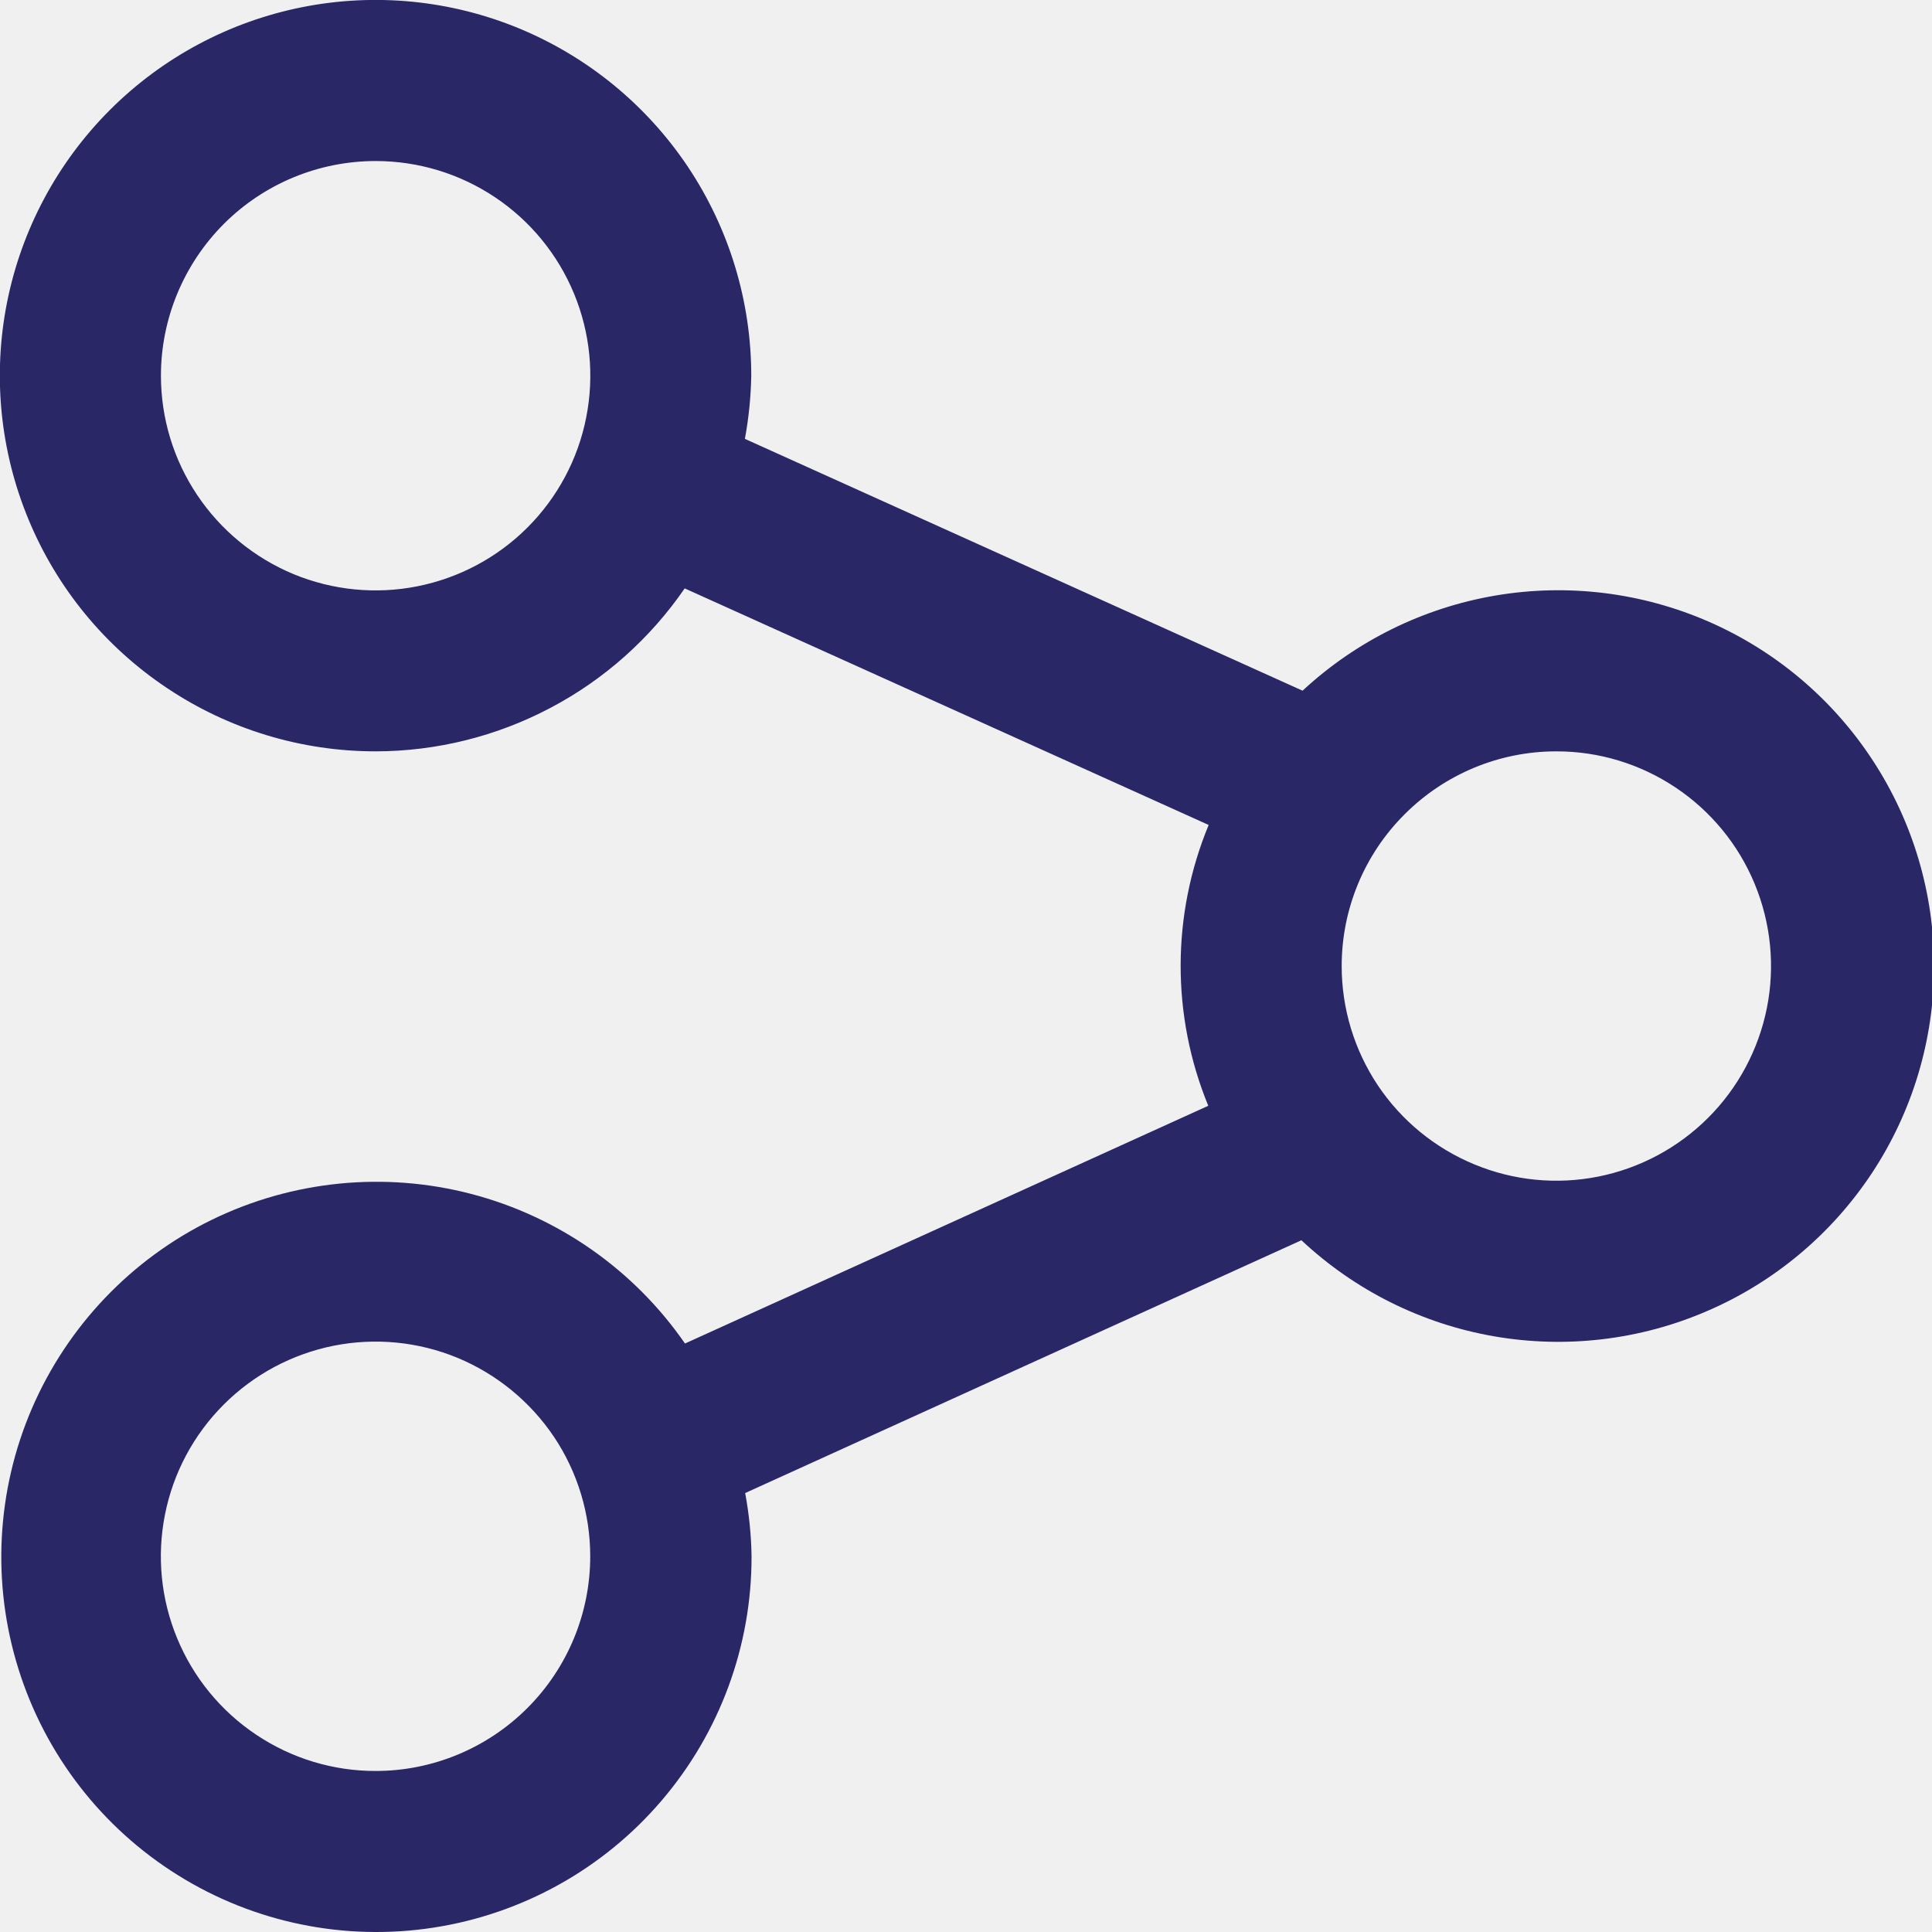
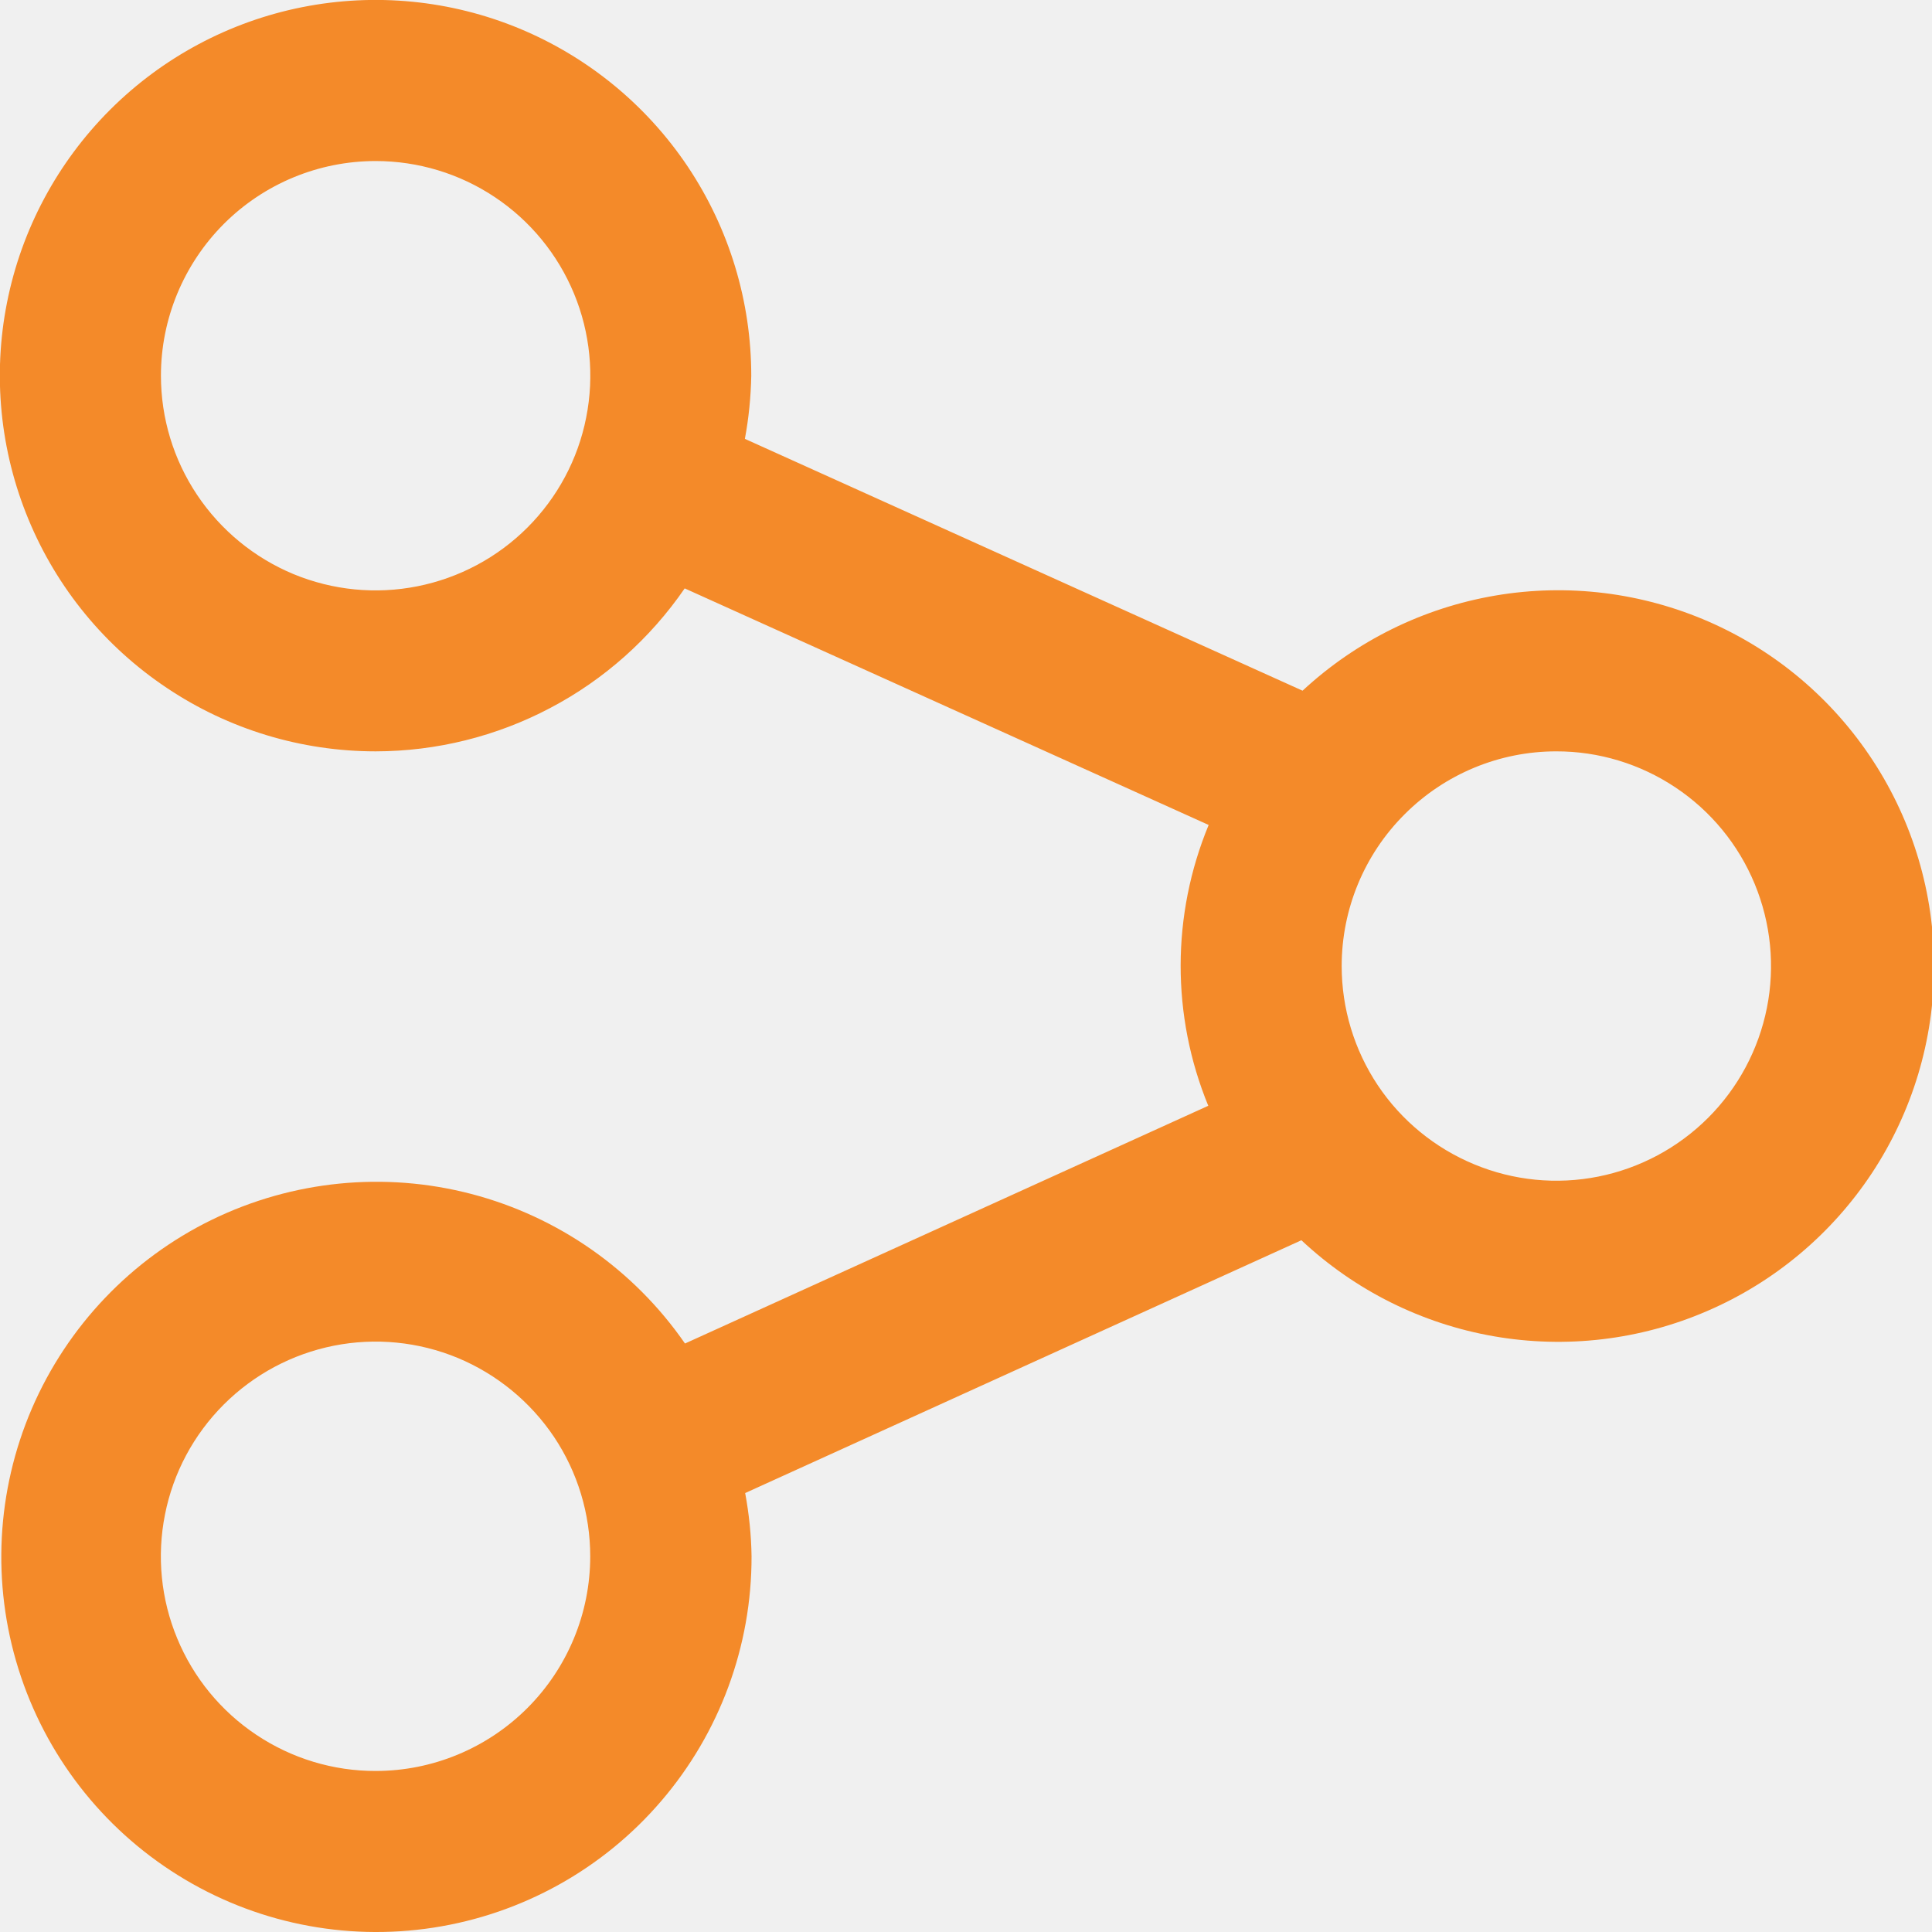
<svg xmlns="http://www.w3.org/2000/svg" width="20" height="20" viewBox="0 0 20 20" fill="none">
  <g clip-path="url(#clip0_278_3981)">
-     <path d="M3.889 7.778C4.519 7.777 5.139 7.623 5.696 7.329C6.254 7.036 6.731 6.61 7.088 6.091L12.512 8.54C12.127 9.47 12.125 10.515 12.508 11.447L7.091 13.908C6.563 13.144 5.778 12.595 4.88 12.36C3.981 12.125 3.028 12.22 2.193 12.627C1.359 13.034 0.698 13.728 0.33 14.581C-0.037 15.434 -0.087 16.39 0.191 17.277C0.468 18.163 1.054 18.921 1.842 19.412C2.63 19.904 3.568 20.096 4.486 19.955C5.404 19.814 6.242 19.349 6.846 18.643C7.45 17.938 7.782 17.04 7.78 16.111C7.777 15.891 7.754 15.672 7.714 15.456L13.472 12.839C14.025 13.357 14.717 13.703 15.464 13.833C16.21 13.963 16.979 13.872 17.674 13.571C18.37 13.271 18.963 12.773 19.38 12.141C19.797 11.508 20.02 10.767 20.021 10.009C20.023 9.251 19.803 8.509 19.389 7.875C18.975 7.24 18.385 6.74 17.69 6.436C16.996 6.133 16.228 6.038 15.481 6.165C14.734 6.292 14.04 6.634 13.484 7.15L7.711 4.543C7.751 4.328 7.773 4.109 7.777 3.889C7.777 3.12 7.549 2.368 7.122 1.728C6.694 1.088 6.087 0.59 5.376 0.295C4.666 0.001 3.884 -0.076 3.129 0.074C2.375 0.224 1.682 0.594 1.138 1.138C0.594 1.682 0.223 2.375 0.073 3.13C-0.077 3.884 0 4.666 0.295 5.377C0.589 6.088 1.088 6.695 1.728 7.122C2.367 7.55 3.119 7.778 3.889 7.778ZM3.889 18.333C3.449 18.334 3.019 18.203 2.654 17.959C2.288 17.715 2.003 17.368 1.835 16.962C1.666 16.556 1.622 16.109 1.708 15.678C1.793 15.247 2.005 14.851 2.316 14.54C2.627 14.229 3.023 14.017 3.454 13.931C3.885 13.845 4.332 13.889 4.738 14.057C5.144 14.226 5.491 14.511 5.736 14.876C5.98 15.242 6.11 15.671 6.11 16.111C6.11 16.7 5.876 17.265 5.459 17.682C5.043 18.098 4.478 18.333 3.889 18.333ZM16.11 7.778C16.55 7.777 16.98 7.908 17.345 8.152C17.711 8.396 17.996 8.743 18.164 9.149C18.332 9.555 18.377 10.002 18.291 10.433C18.205 10.864 17.994 11.26 17.683 11.571C17.372 11.882 16.976 12.094 16.545 12.18C16.114 12.266 15.667 12.222 15.261 12.053C14.855 11.885 14.507 11.6 14.263 11.235C14.019 10.869 13.889 10.44 13.889 10C13.889 9.411 14.123 8.846 14.54 8.43C14.956 8.013 15.521 7.778 16.11 7.778ZM3.889 1.667C4.328 1.667 4.758 1.797 5.123 2.041C5.489 2.285 5.774 2.633 5.942 3.039C6.11 3.445 6.154 3.892 6.068 4.323C5.983 4.754 5.771 5.15 5.46 5.461C5.149 5.772 4.753 5.983 4.322 6.069C3.891 6.155 3.444 6.111 3.038 5.943C2.632 5.774 2.285 5.489 2.041 5.124C1.796 4.758 1.666 4.329 1.666 3.889C1.666 3.3 1.901 2.735 2.317 2.318C2.734 1.901 3.299 1.667 3.889 1.667Z" fill="#2A2767" />
+     <path d="M3.889 7.778C4.519 7.777 5.139 7.623 5.696 7.329C6.254 7.036 6.731 6.61 7.088 6.091L12.512 8.54C12.127 9.47 12.125 10.515 12.508 11.447L7.091 13.908C6.563 13.144 5.778 12.595 4.88 12.36C3.981 12.125 3.028 12.22 2.193 12.627C1.359 13.034 0.698 13.728 0.33 14.581C-0.037 15.434 -0.087 16.39 0.191 17.277C0.468 18.163 1.054 18.921 1.842 19.412C2.63 19.904 3.568 20.096 4.486 19.955C5.404 19.814 6.242 19.349 6.846 18.643C7.45 17.938 7.782 17.04 7.78 16.111C7.777 15.891 7.754 15.672 7.714 15.456L13.472 12.839C14.025 13.357 14.717 13.703 15.464 13.833C16.21 13.963 16.979 13.872 17.674 13.571C18.37 13.271 18.963 12.773 19.38 12.141C19.797 11.508 20.02 10.767 20.021 10.009C20.023 9.251 19.803 8.509 19.389 7.875C18.975 7.24 18.385 6.74 17.69 6.436C16.996 6.133 16.228 6.038 15.481 6.165C14.734 6.292 14.04 6.634 13.484 7.15L7.711 4.543C7.751 4.328 7.773 4.109 7.777 3.889C7.777 3.12 7.549 2.368 7.122 1.728C6.694 1.088 6.087 0.59 5.376 0.295C4.666 0.001 3.884 -0.076 3.129 0.074C2.375 0.224 1.682 0.594 1.138 1.138C0.594 1.682 0.223 2.375 0.073 3.13C-0.077 3.884 0 4.666 0.295 5.377C0.589 6.088 1.088 6.695 1.728 7.122C2.367 7.55 3.119 7.778 3.889 7.778ZM3.889 18.333C3.449 18.334 3.019 18.203 2.654 17.959C2.288 17.715 2.003 17.368 1.835 16.962C1.666 16.556 1.622 16.109 1.708 15.678C1.793 15.247 2.005 14.851 2.316 14.54C2.627 14.229 3.023 14.017 3.454 13.931C3.885 13.845 4.332 13.889 4.738 14.057C5.144 14.226 5.491 14.511 5.736 14.876C5.98 15.242 6.11 15.671 6.11 16.111C6.11 16.7 5.876 17.265 5.459 17.682C5.043 18.098 4.478 18.333 3.889 18.333ZM16.11 7.778C16.55 7.777 16.98 7.908 17.345 8.152C17.711 8.396 17.996 8.743 18.164 9.149C18.332 9.555 18.377 10.002 18.291 10.433C18.205 10.864 17.994 11.26 17.683 11.571C17.372 11.882 16.976 12.094 16.545 12.18C16.114 12.266 15.667 12.222 15.261 12.053C14.855 11.885 14.507 11.6 14.263 11.235C14.019 10.869 13.889 10.44 13.889 10C13.889 9.411 14.123 8.846 14.54 8.43C14.956 8.013 15.521 7.778 16.11 7.778ZM3.889 1.667C4.328 1.667 4.758 1.797 5.123 2.041C5.489 2.285 5.774 2.633 5.942 3.039C6.11 3.445 6.154 3.892 6.068 4.323C5.983 4.754 5.771 5.15 5.46 5.461C5.149 5.772 4.753 5.983 4.322 6.069C3.891 6.155 3.444 6.111 3.038 5.943C2.632 5.774 2.285 5.489 2.041 5.124C1.796 4.758 1.666 4.329 1.666 3.889C1.666 3.3 1.901 2.735 2.317 2.318C2.734 1.901 3.299 1.667 3.889 1.667Z" fill="#f48a29" />
  </g>
  <defs>
    <clipPath id="clip0_278_3981">
      <rect width="20" height="20" fill="white" transform="matrix(-1 0 0 -1 20 20)" />
    </clipPath>
  </defs>
</svg>
